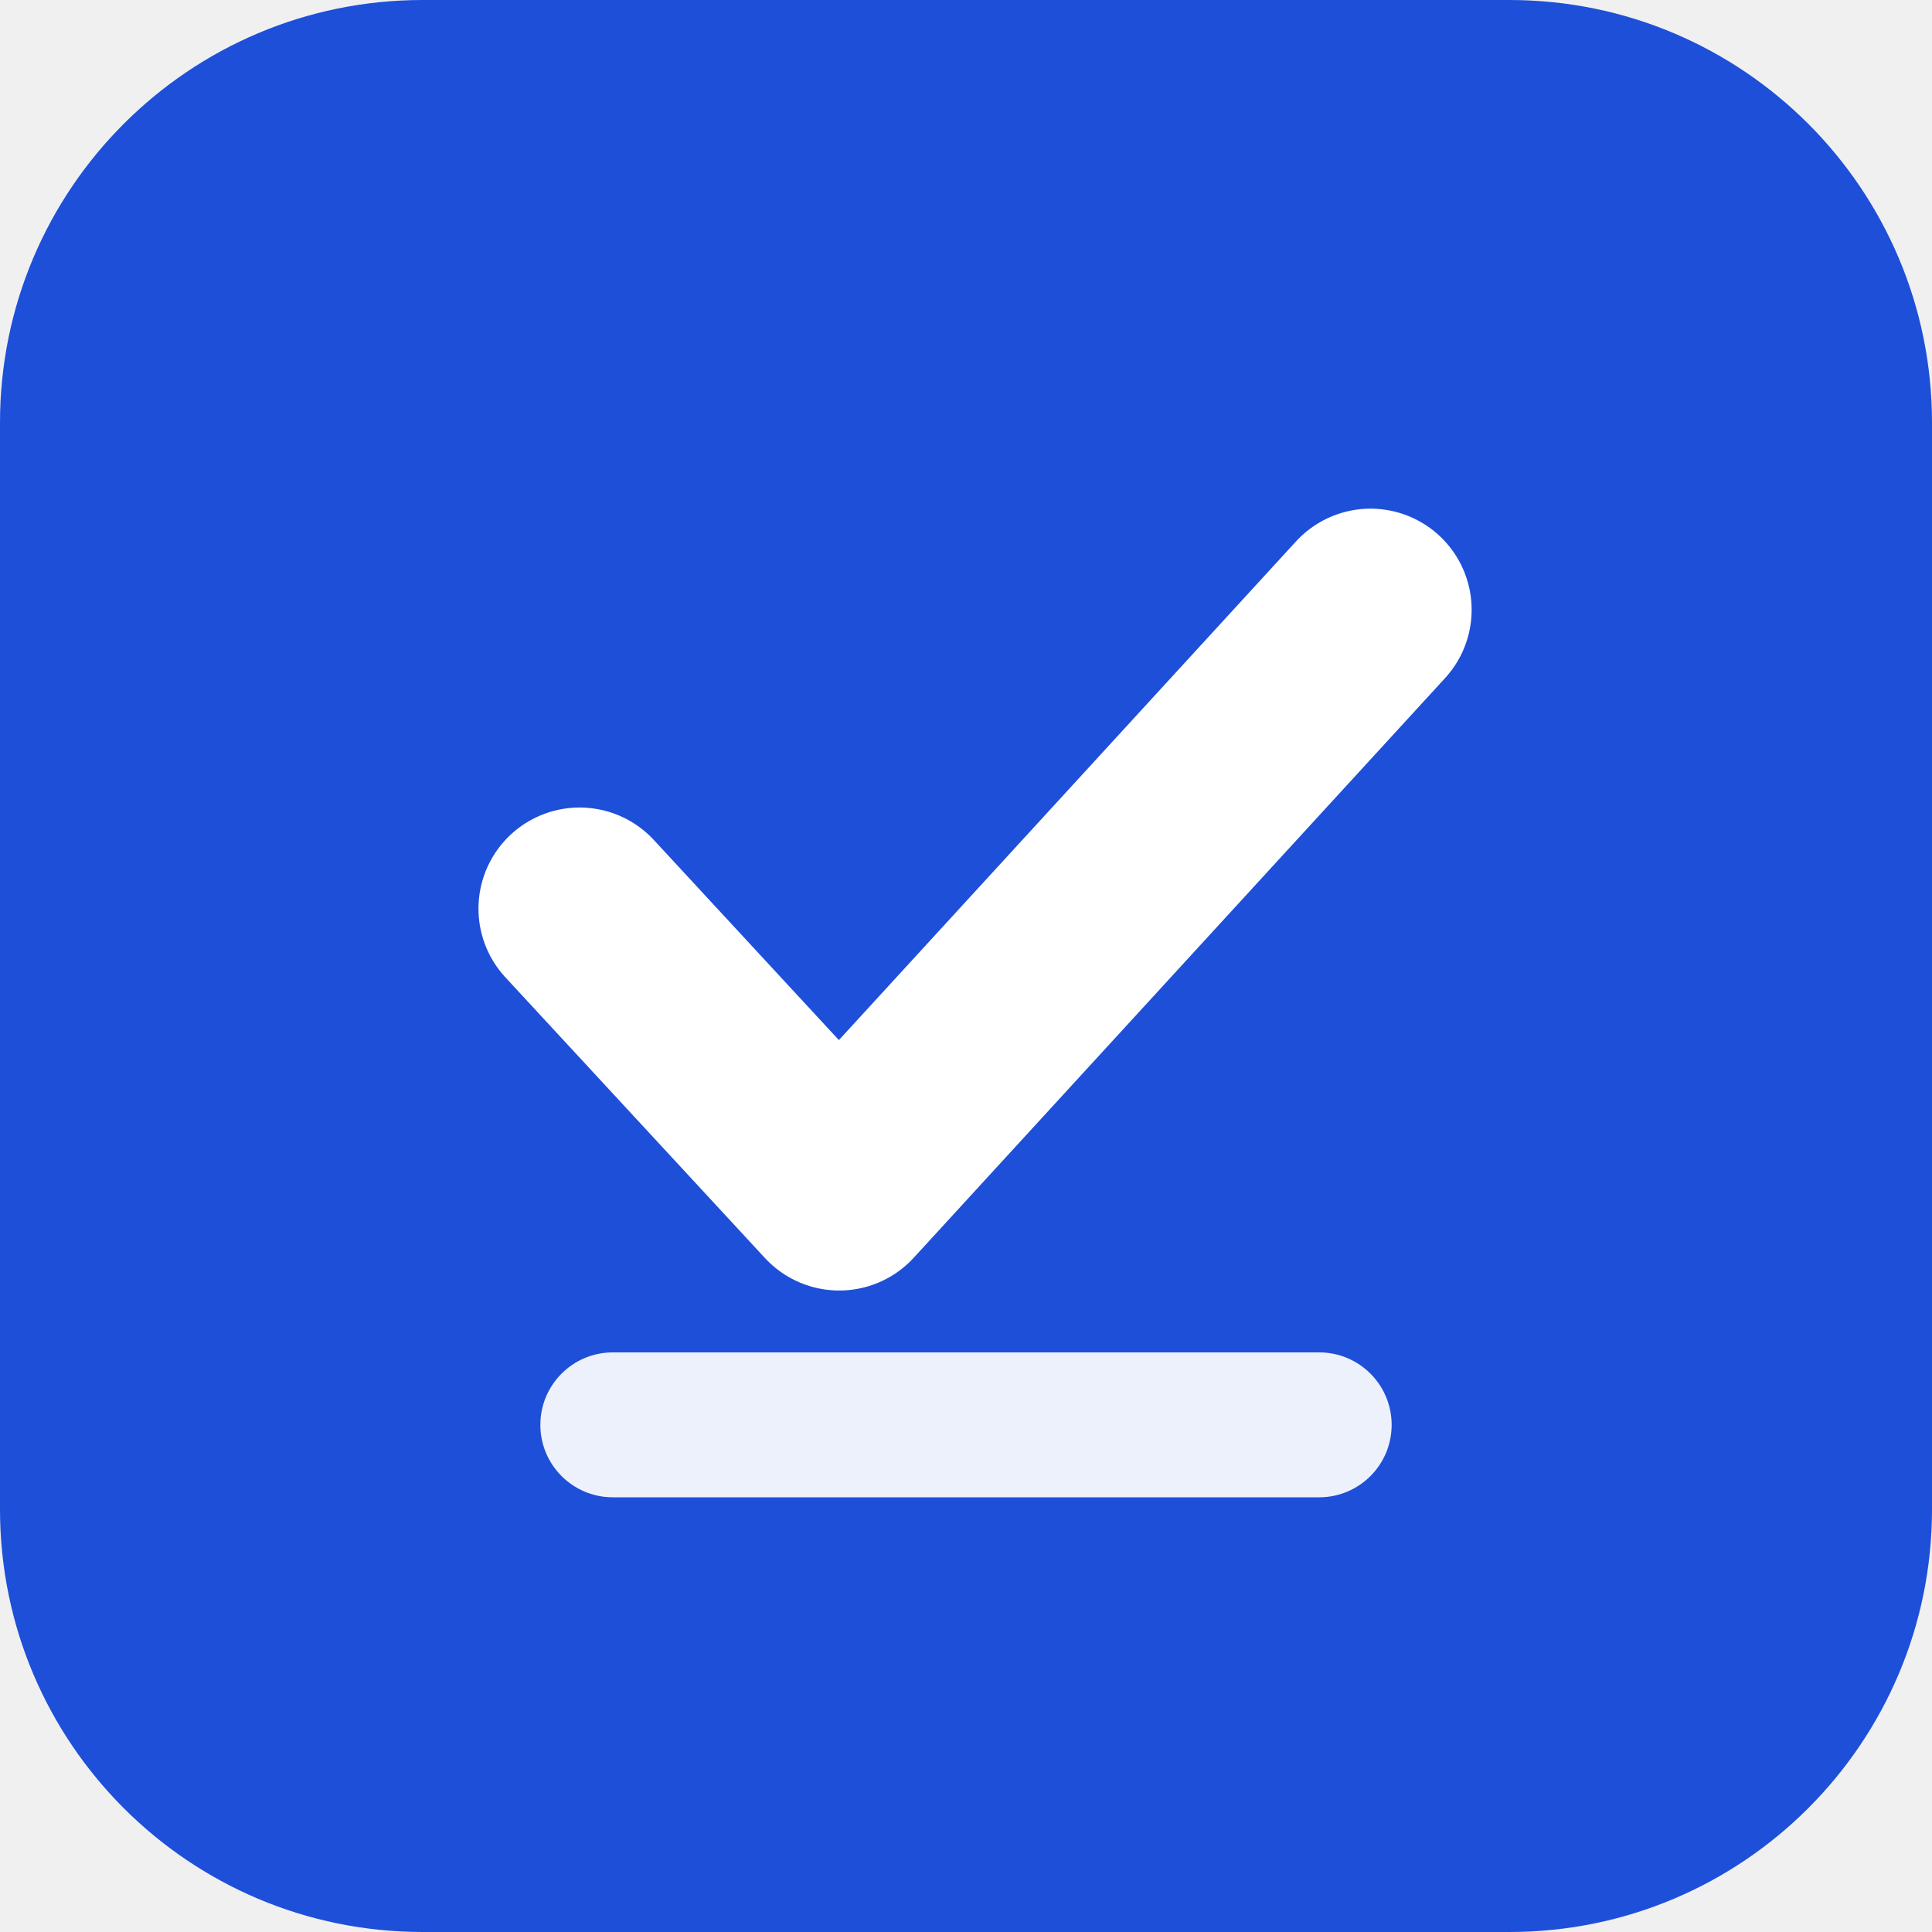
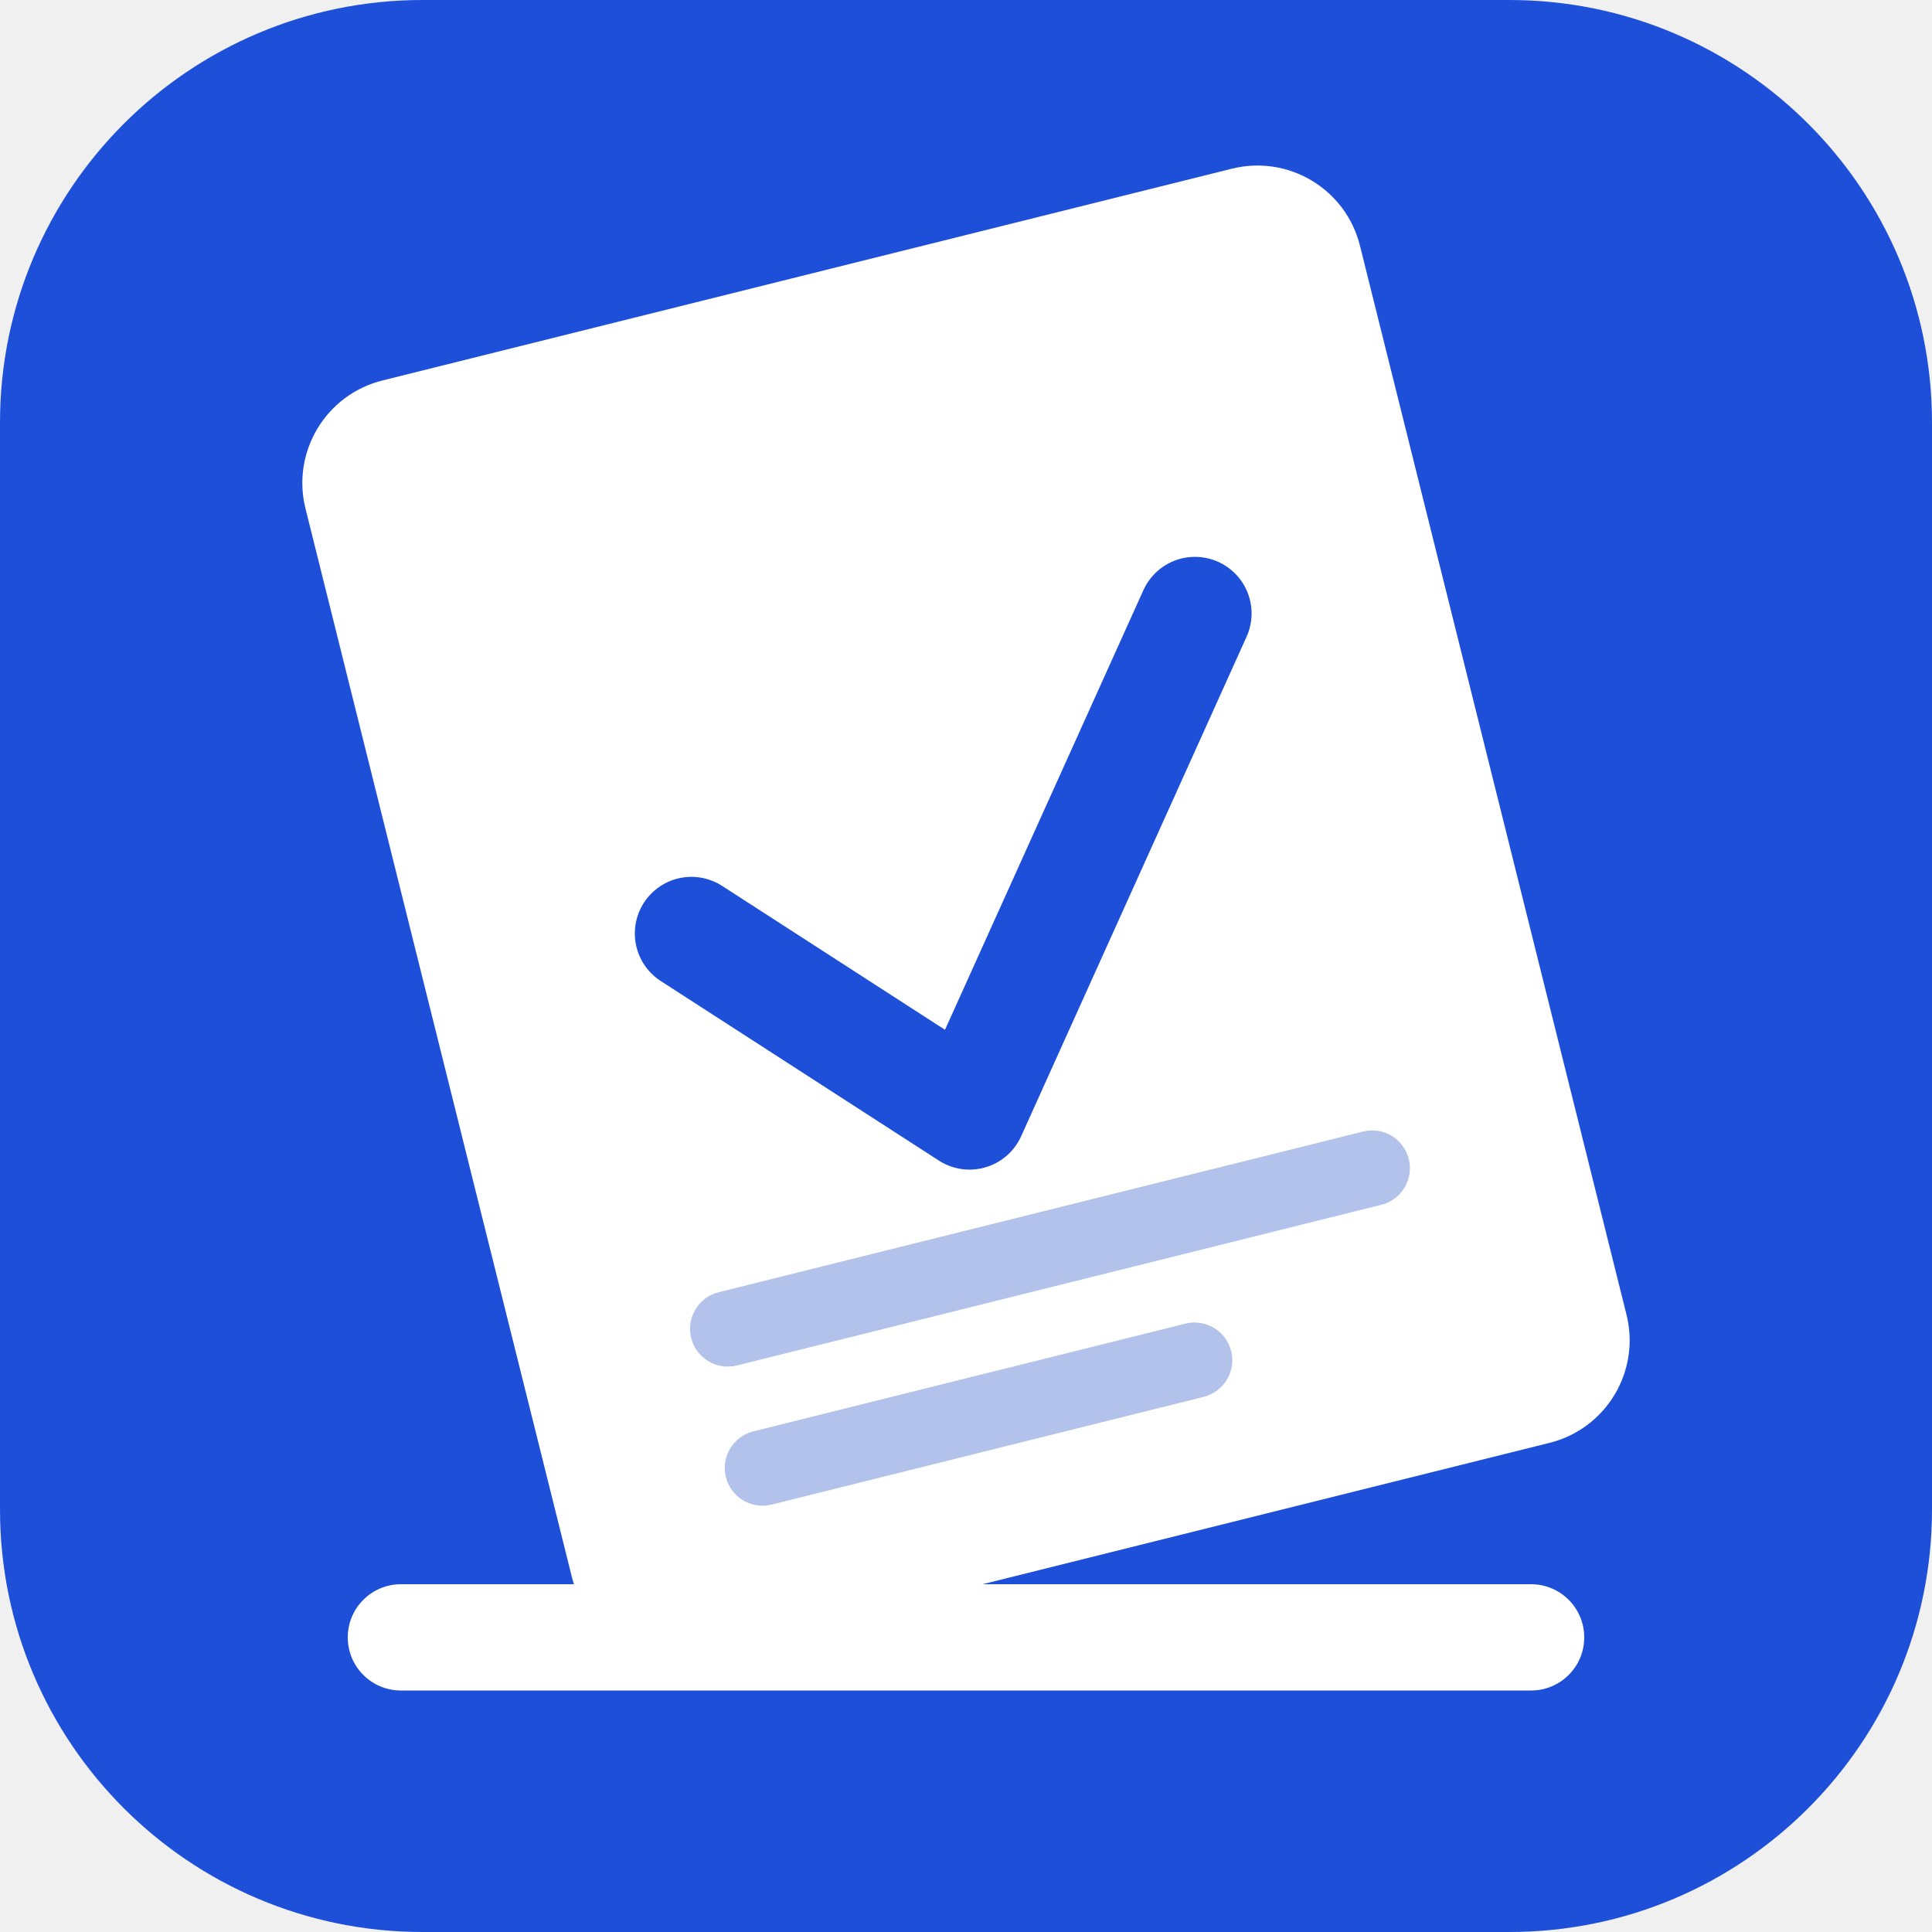
<svg xmlns="http://www.w3.org/2000/svg" viewBox="0 0 64 64" role="img" aria-label="Hyo">
  <rect width="64" height="64" rx="14" fill="#1e4fd8" />
-   <path d="M19.2 30.1 L27.8 39.4 L45.4 20.2" fill="none" stroke="#ffffff" stroke-width="6.7" stroke-linecap="round" stroke-linejoin="round" />
-   <rect x="17.9" y="44.8" width="28.2" height="4.8" rx="2.4" fill="#ffffff" opacity="0.92" />
+   <g transform="translate(32 30.2) rotate(-14)">
+     <g transform="translate(-18.75 -22.5)">
+       <rect x="0.75" y="0.75" width="36" height="43.5" rx="3.5" fill="#ffffff" />
+       <path d="M9.75 21 L17.25 29 L28.5 14.75" fill="none" stroke="#1e4fd8" stroke-width="3.75" stroke-linecap="round" stroke-linejoin="round" />
+       <rect x="6.5" y="32.75" width="24.5" height="2.5" rx="1.25" fill="#b2c2eb" />
+       <rect x="6.5" y="37.5" width="17.25" height="2.5" rx="1.25" fill="#b2c2eb" />
+     </g>
+   </g>
+   <rect x="11.52" y="52.48" width="40.96" height="3.52" rx="1.76" fill="#ffffff" />
</svg>
